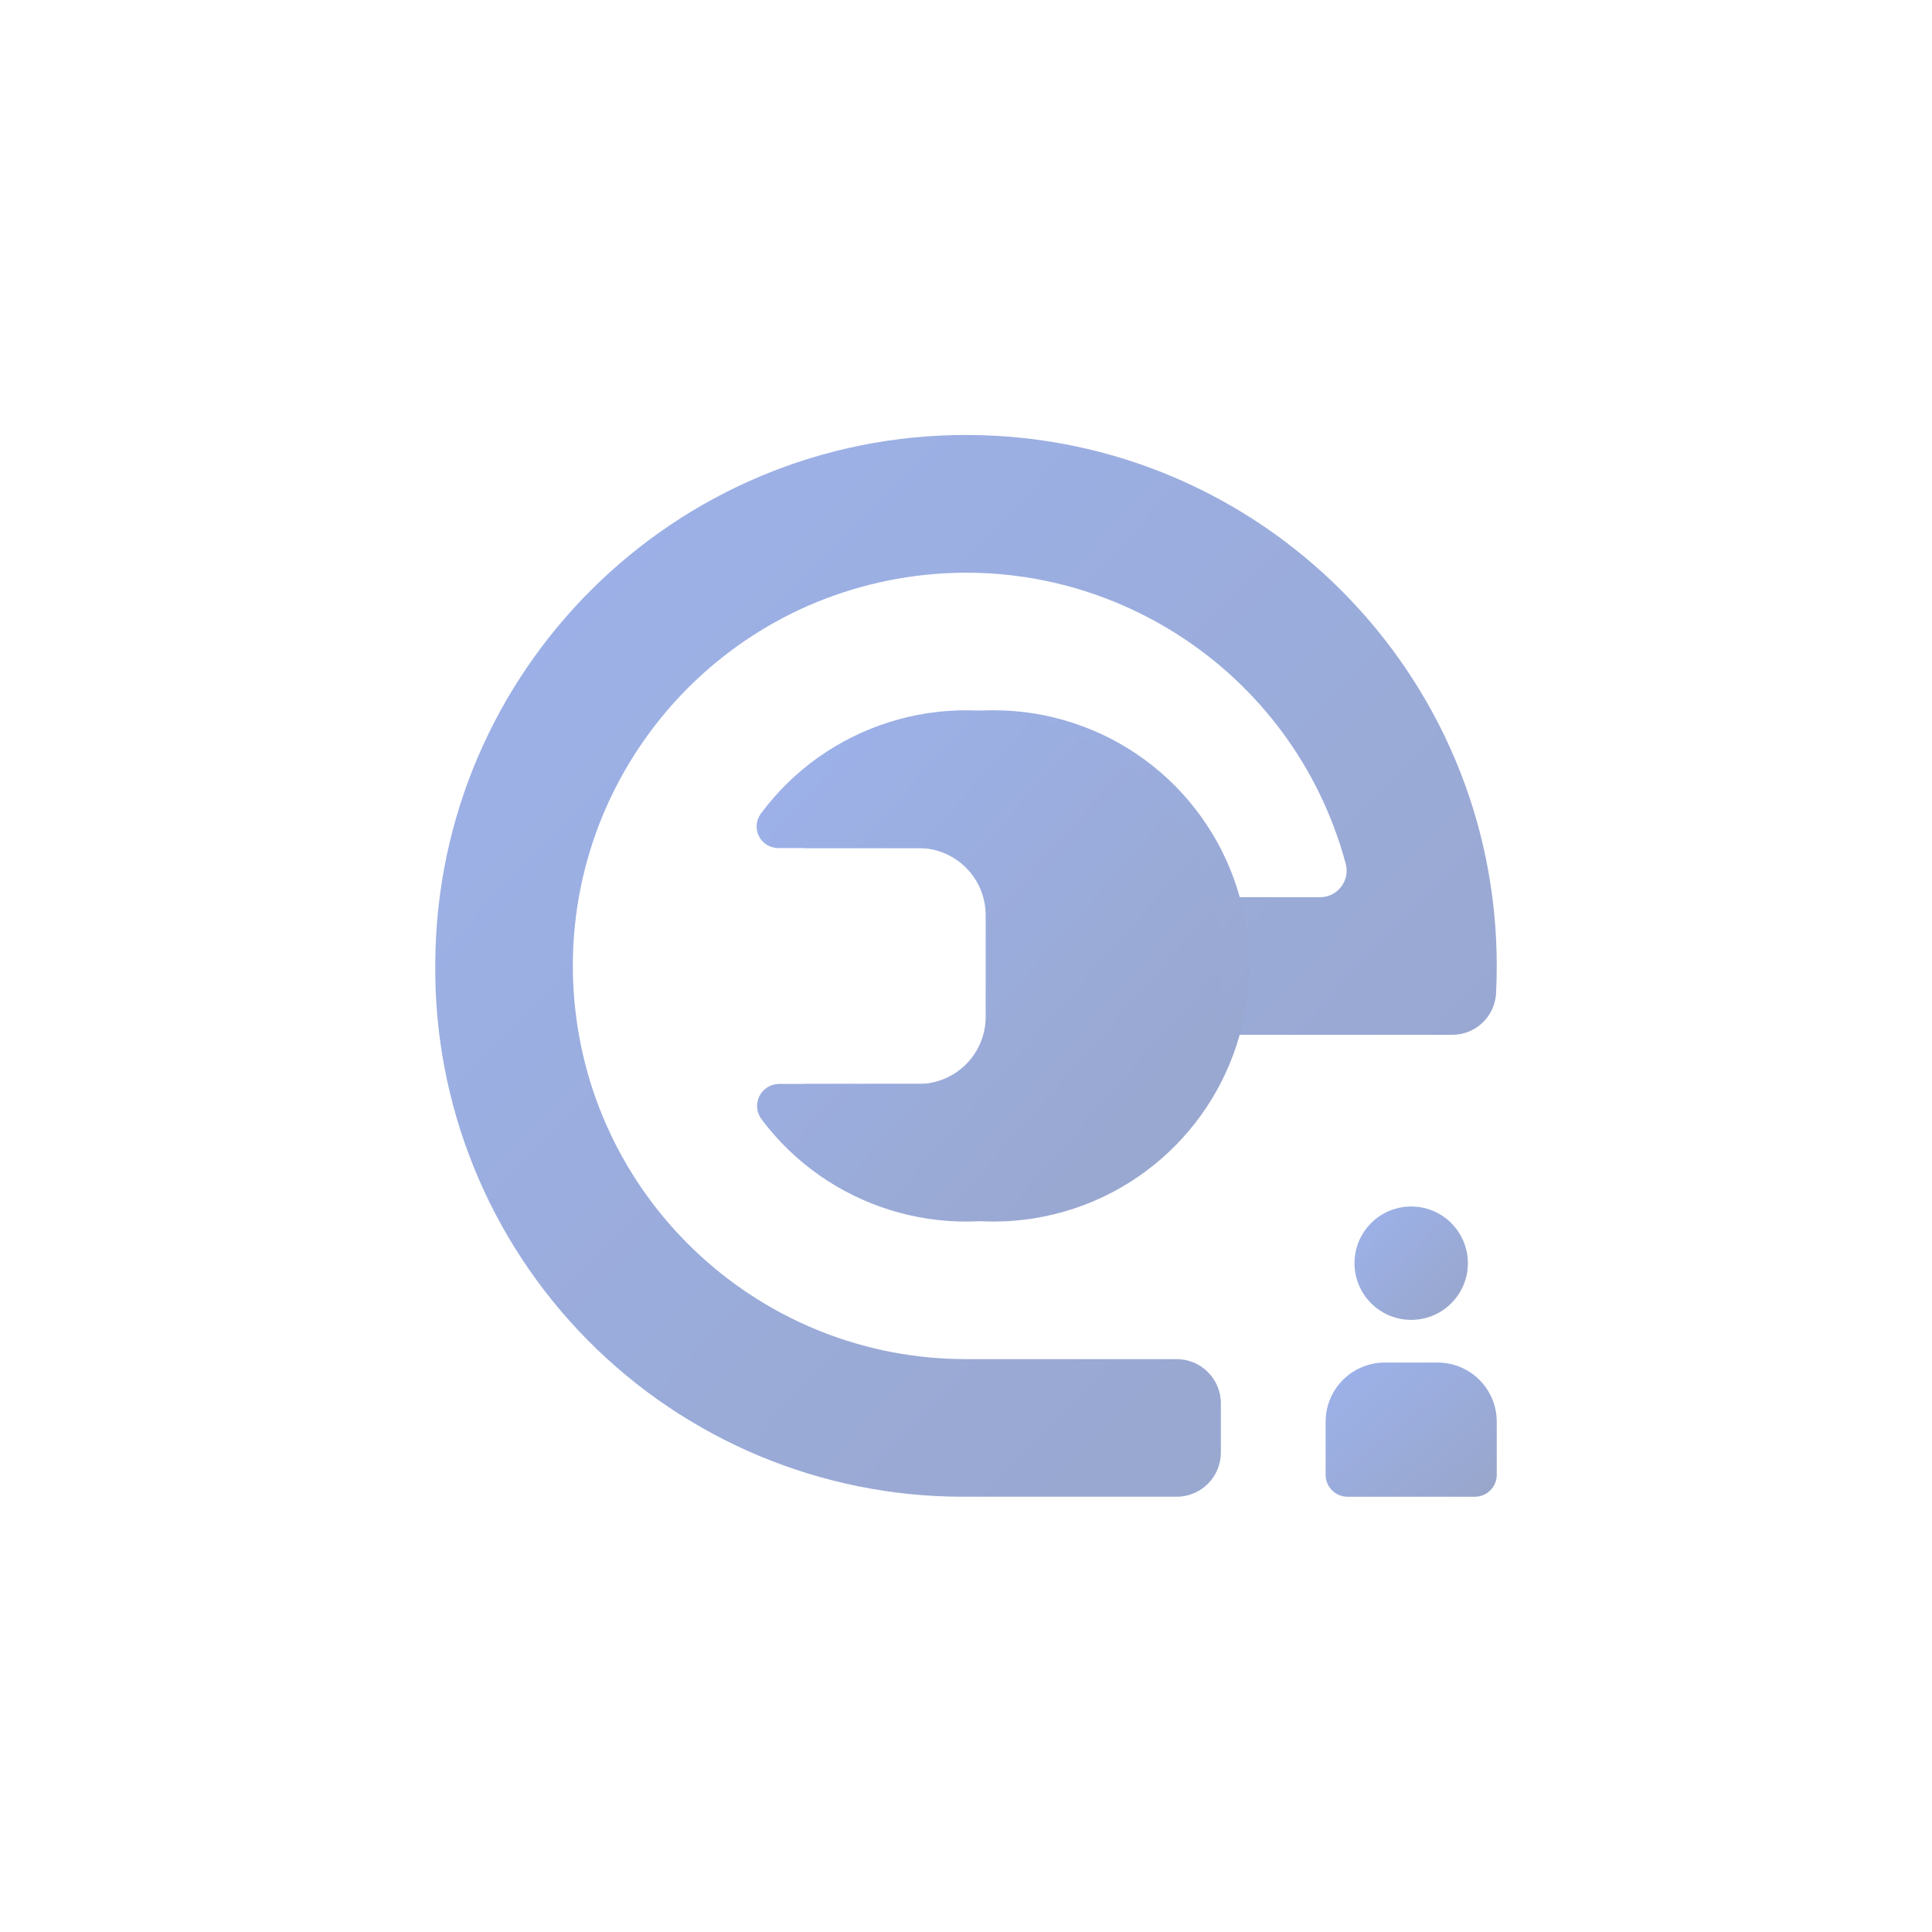
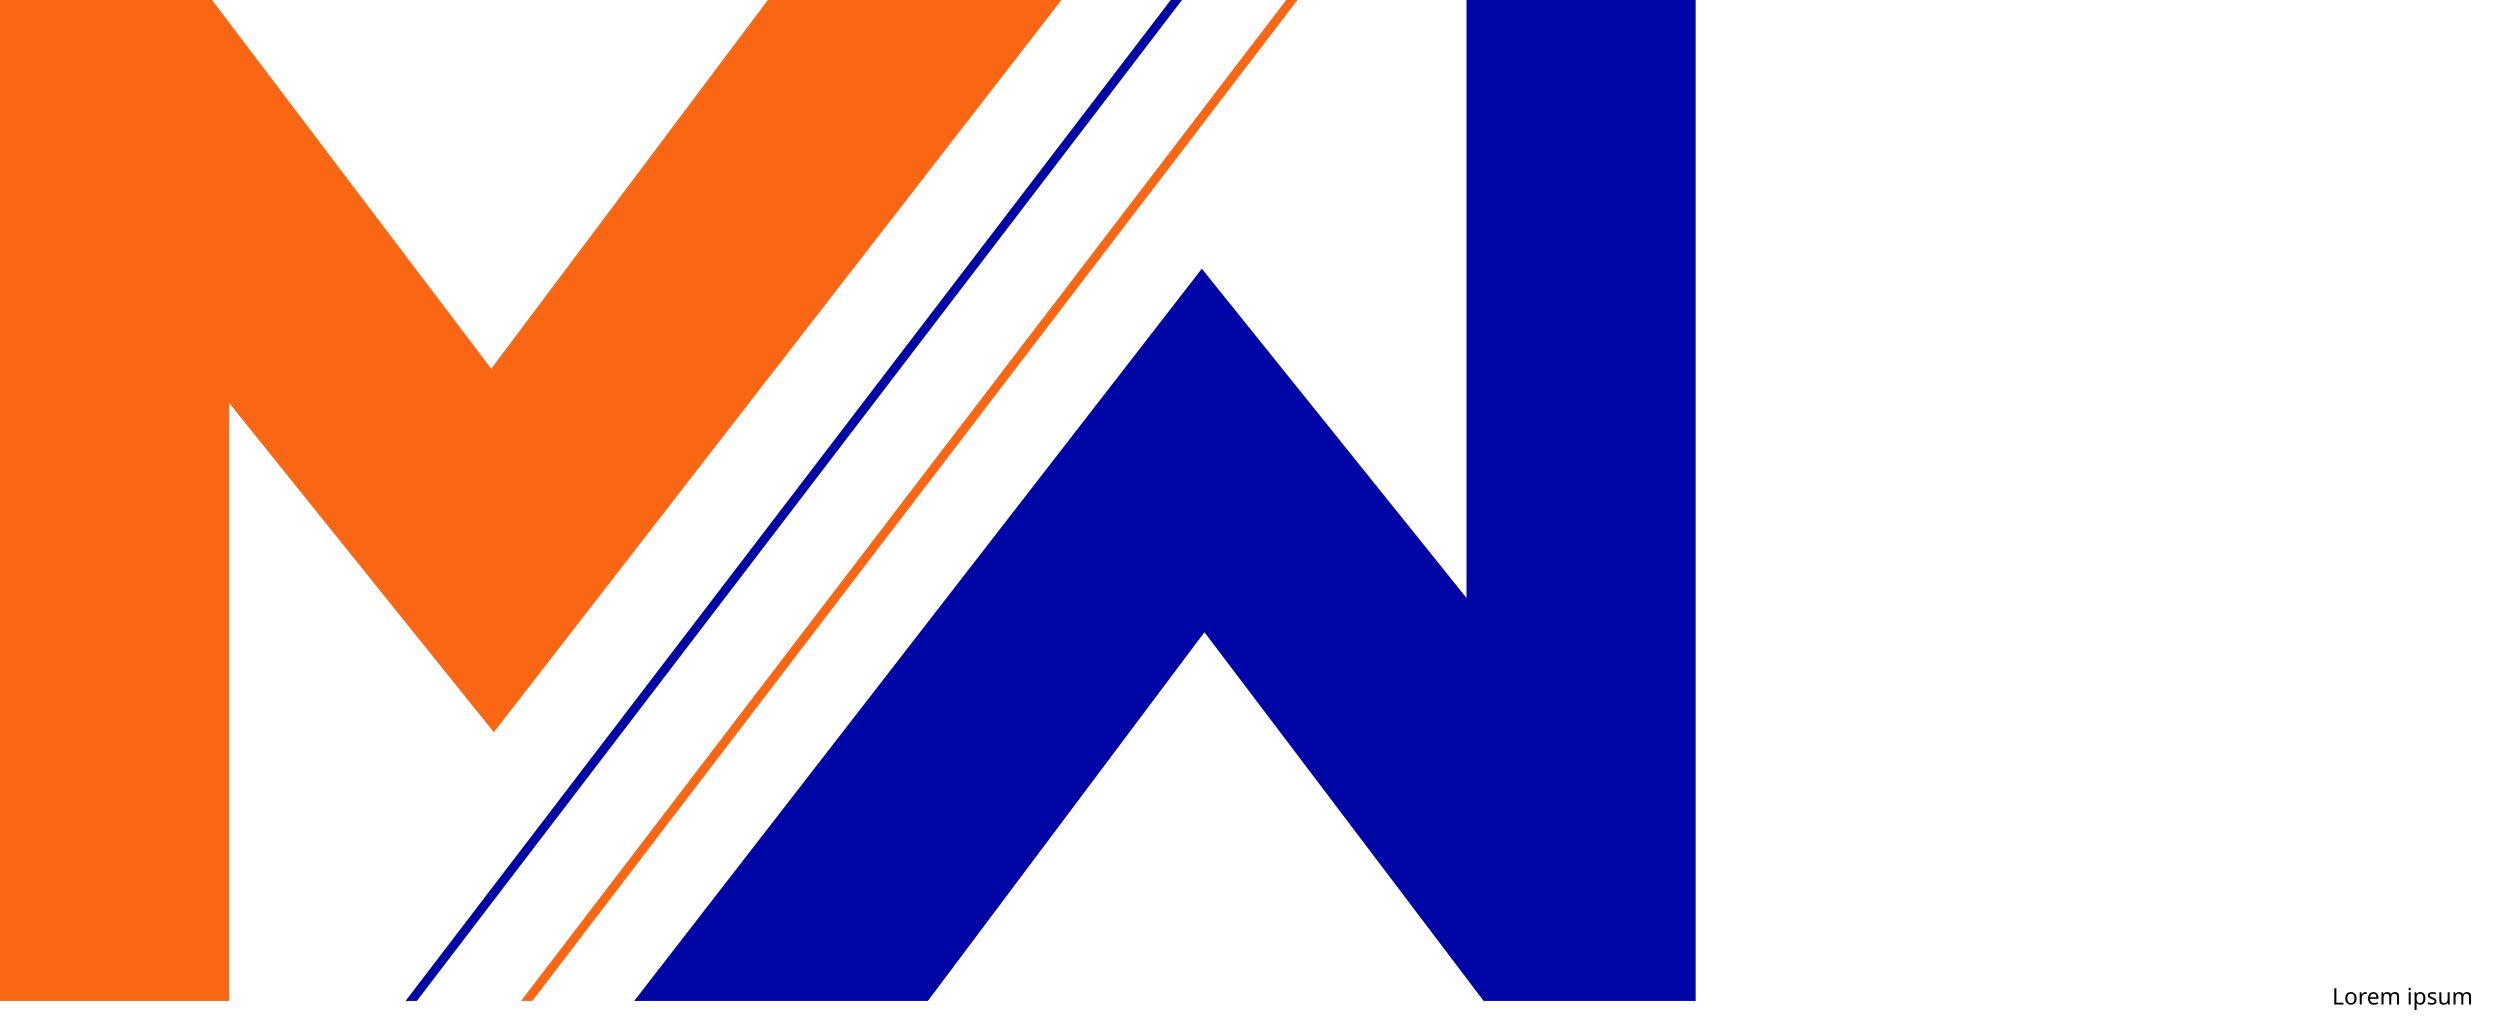
- <svg xmlns="http://www.w3.org/2000/svg" width="512" height="512" viewBox="0 0 512 512">
+ <svg xmlns="http://www.w3.org/2000/svg" id="Layer_1" data-name="Layer 1" viewBox="0 0 1318.27 535.52">
  <defs>
-     <clipPath id="clip-path">
-       <rect id="Rectangle_17814" data-name="Rectangle 17814" width="512" height="512" />
-     </clipPath>
-     <linearGradient id="linear-gradient" x1="-0.033" x2="1.048" y2="1.046" gradientUnits="objectBoundingBox">
-       <stop offset="0" stop-color="#2051d5" />
-       <stop offset="1" stop-color="#143283" />
-     </linearGradient>
+     <style>
+       .cls-1 {
+         font-family: Candal, Candal;
+         font-size: 12px;
+       }
+ 
+       .cls-2 {
+         fill: #0006a6;
+       }
+ 
+       .cls-3 {
+         fill: #f96714;
+       }
+     </style>
  </defs>
-   <g id="placeholder" clip-path="url(#clip-path)">
-     <rect id="Rectangle_17813" data-name="Rectangle 17813" width="512" height="512" fill="none" />
-     <g id="eDemand_Placeholder" data-name="eDemand Placeholder" transform="translate(-55.785 24.23)" opacity="0.44">
-       <path id="Path_8" data-name="Path 8" d="M778.827,322.374a68.145,68.145,0,0,0,0-36.465H807.42a7.036,7.036,0,0,0,6.806-8.843A104.2,104.2,0,1,0,713.591,408.327h55.82a11.718,11.718,0,0,1,11.718,11.718v13.028a11.719,11.719,0,0,1-11.718,11.719H712.64A139.792,139.792,0,0,1,572.94,303.51c0-.064,0-.128,0-.191a140.651,140.651,0,0,1,281.3.823q0,3.657-.184,7.27a11.6,11.6,0,0,1-11.6,10.963Z" transform="translate(-401.803 -72.372)" fill="url(#linear-gradient)" />
-       <path id="Path_9" data-name="Path 9" d="M807.7,319.192a67.723,67.723,0,0,1-121.934,40.587,5.822,5.822,0,0,1,4.637-9.331H734.77l10.418-10.419V298.355L734.77,287.936H690.219a5.733,5.733,0,0,1-4.564-9.186A67.7,67.7,0,0,1,807.7,319.192Z" transform="translate(-420.886 -87.42)" fill="url(#linear-gradient)" />
-       <path id="Path_10" data-name="Path 10" d="M798.882,319.192a67.721,67.721,0,0,1-121.892,40.64,5.838,5.838,0,0,1,4.623-9.384h36.973a17.787,17.787,0,0,0,12.577-5.21h0a17.787,17.787,0,0,0,5.209-12.576v-26.94a17.788,17.788,0,0,0-5.209-12.577h0a17.789,17.789,0,0,0-12.577-5.209H681.4a5.721,5.721,0,0,1-4.633-9.094,67.7,67.7,0,0,1,122.11,40.35Z" transform="translate(-419.374 -87.42)" fill="url(#linear-gradient)" />
-       <g id="Group_2" data-name="Group 2" transform="translate(407.088 295.503)">
-         <path id="Rectangle_1" data-name="Rectangle 1" d="M15.684,0H29.668A15.684,15.684,0,0,1,45.352,15.684V29.751a5.812,5.812,0,0,1-5.812,5.812H5.812A5.812,5.812,0,0,1,0,29.751V15.684A15.684,15.684,0,0,1,15.684,0Z" transform="translate(0 41.356)" fill="url(#linear-gradient)" />
-         <rect id="Rectangle_2" data-name="Rectangle 2" width="30.047" height="30.047" rx="15.023" transform="translate(7.653)" fill="url(#linear-gradient)" />
-       </g>
-     </g>
+   <polygon class="cls-3" points="559.75 0 260.41 386.12 120.84 212.51 120.84 527.81 0 527.81 0 0 111.81 0 259.04 194.43 404.88 0 559.75 0" />
+   <polygon class="cls-2" points="334.39 527.81 633.73 141.68 773.3 315.29 773.3 0 894.14 0 894.14 527.81 782.33 527.81 635.1 333.38 489.26 527.81 334.39 527.81" />
+   <g>
+     <polygon class="cls-3" points="280.7 527.81 684.18 0 678.22 0 274.74 527.81 280.7 527.81" />
+     <polygon class="cls-2" points="219.8 527.81 623.28 0 617.32 0 213.84 527.81 219.8 527.81" />
  </g>
+   <text class="cls-1" transform="translate(1229.74 529.68)">
+     <tspan x="0" y="0">Lorem ipsum</tspan>
+   </text>
</svg>
